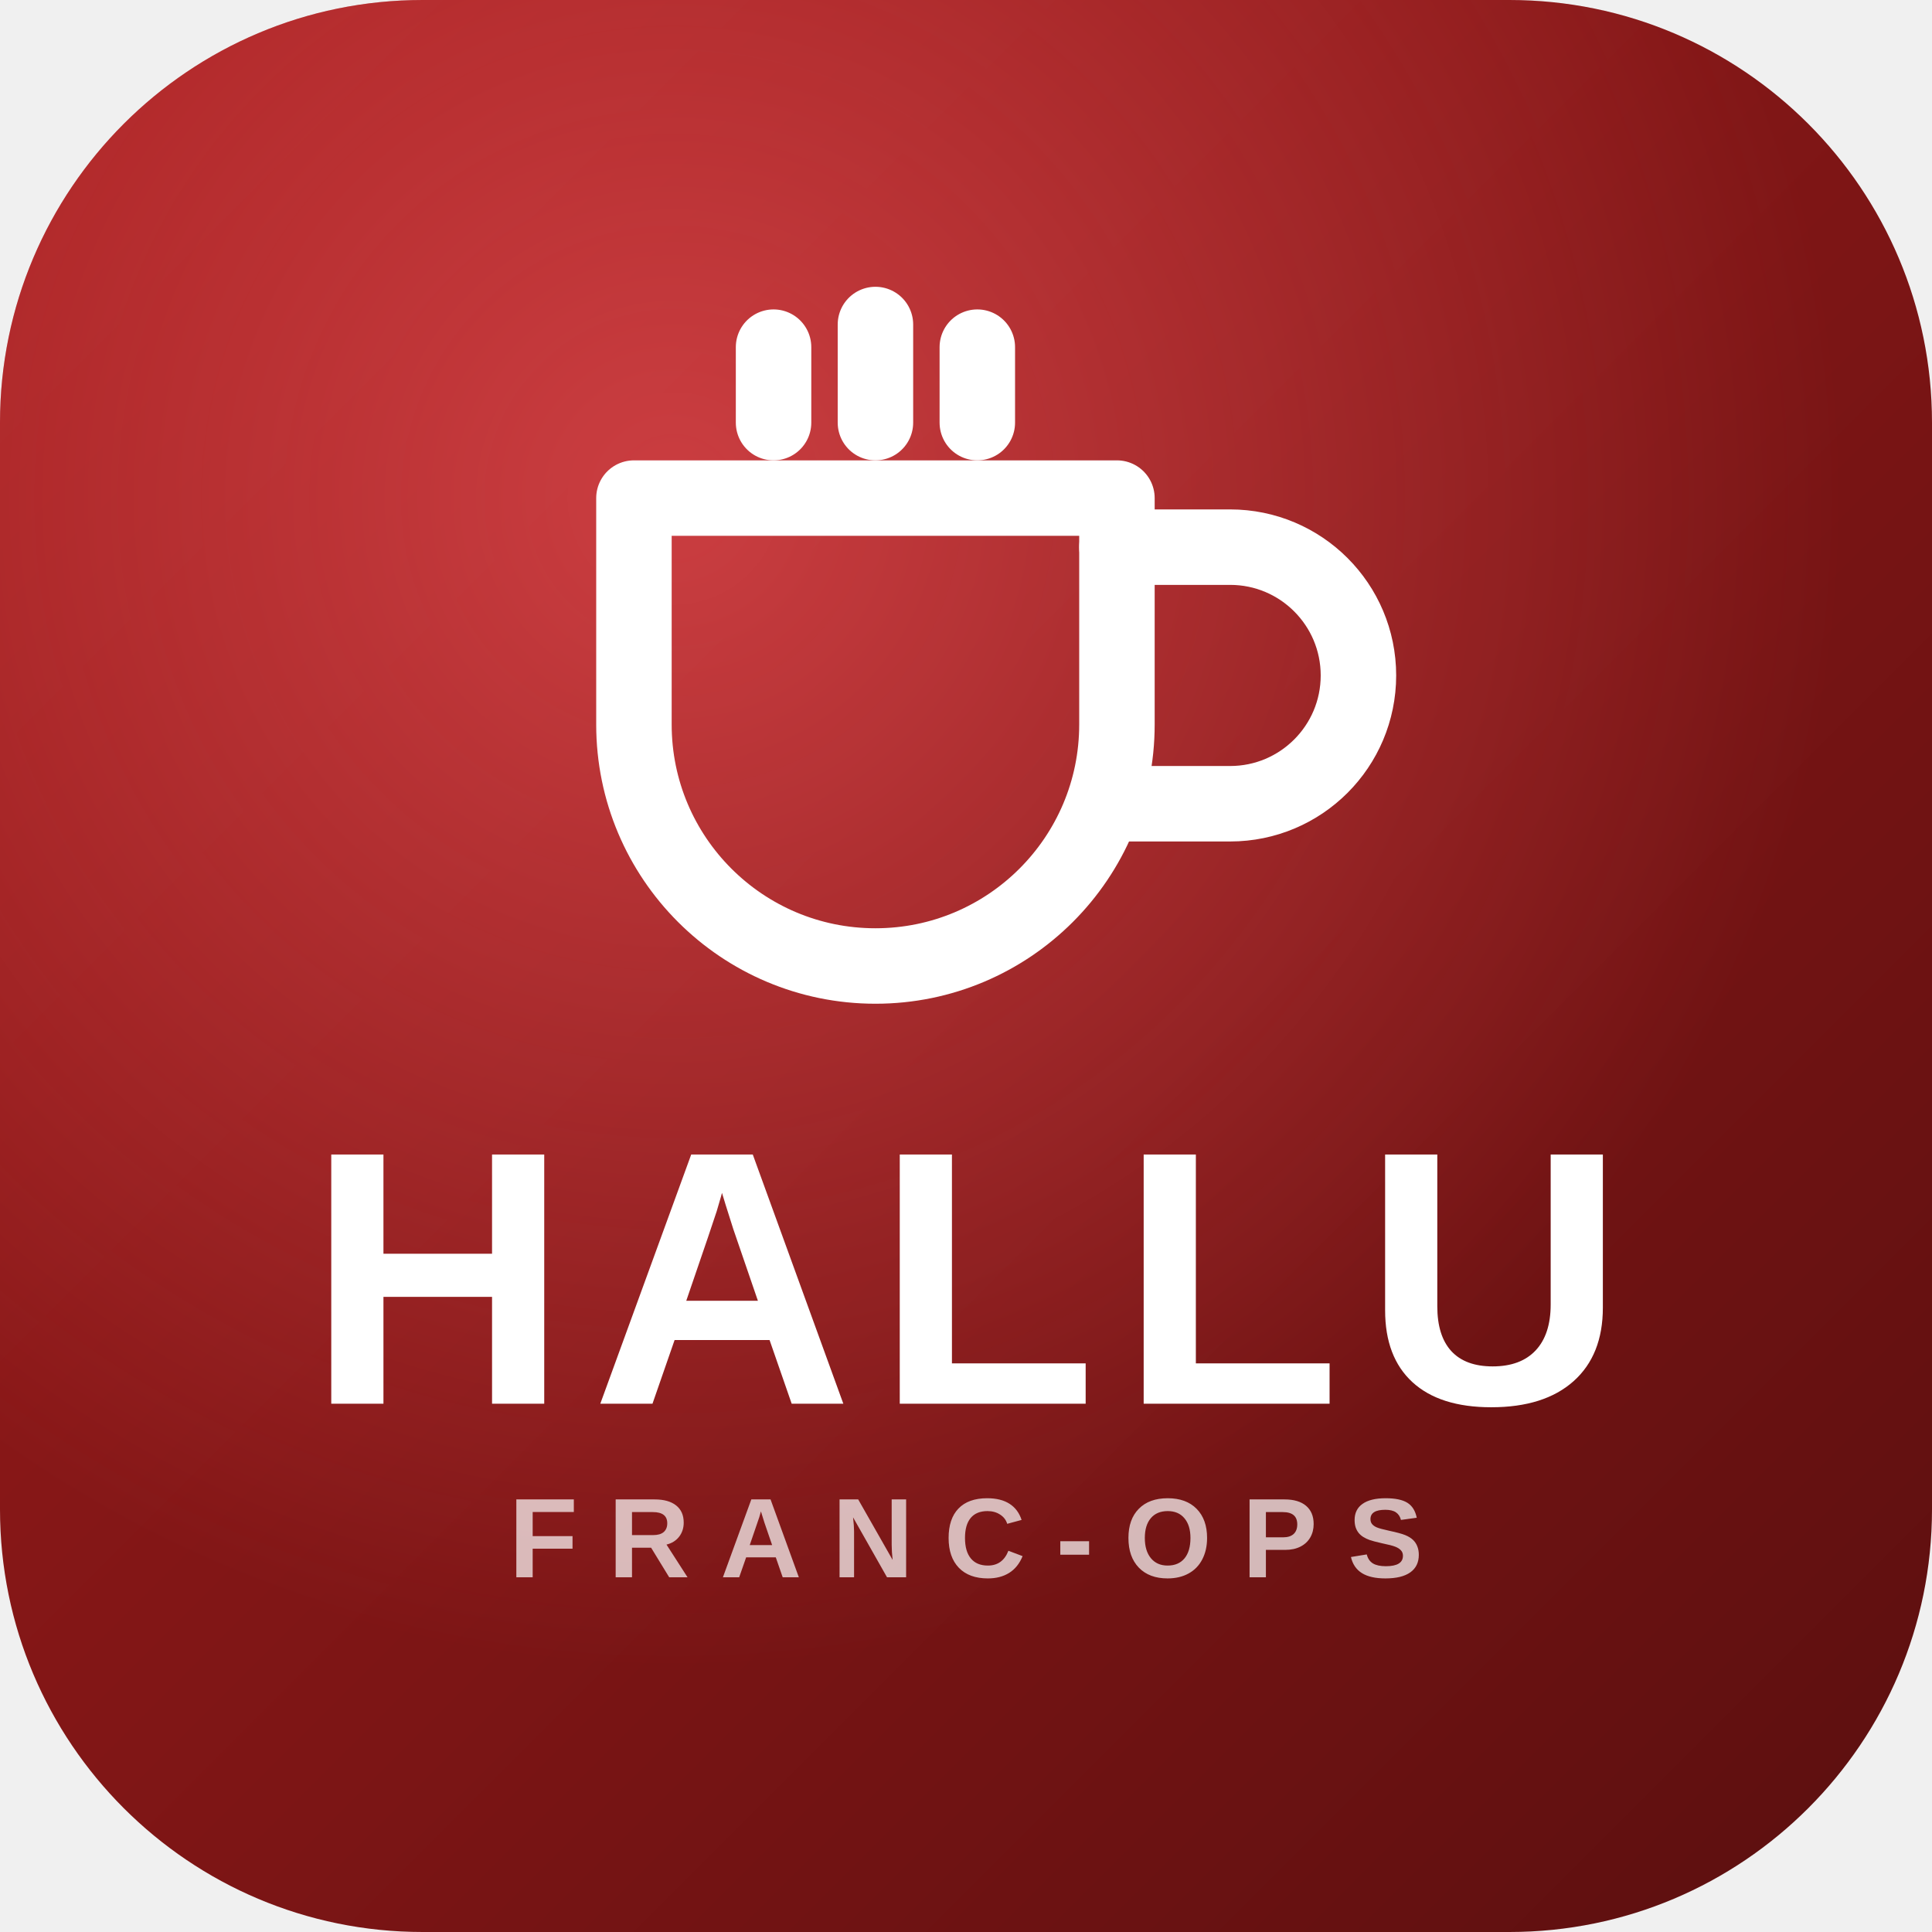
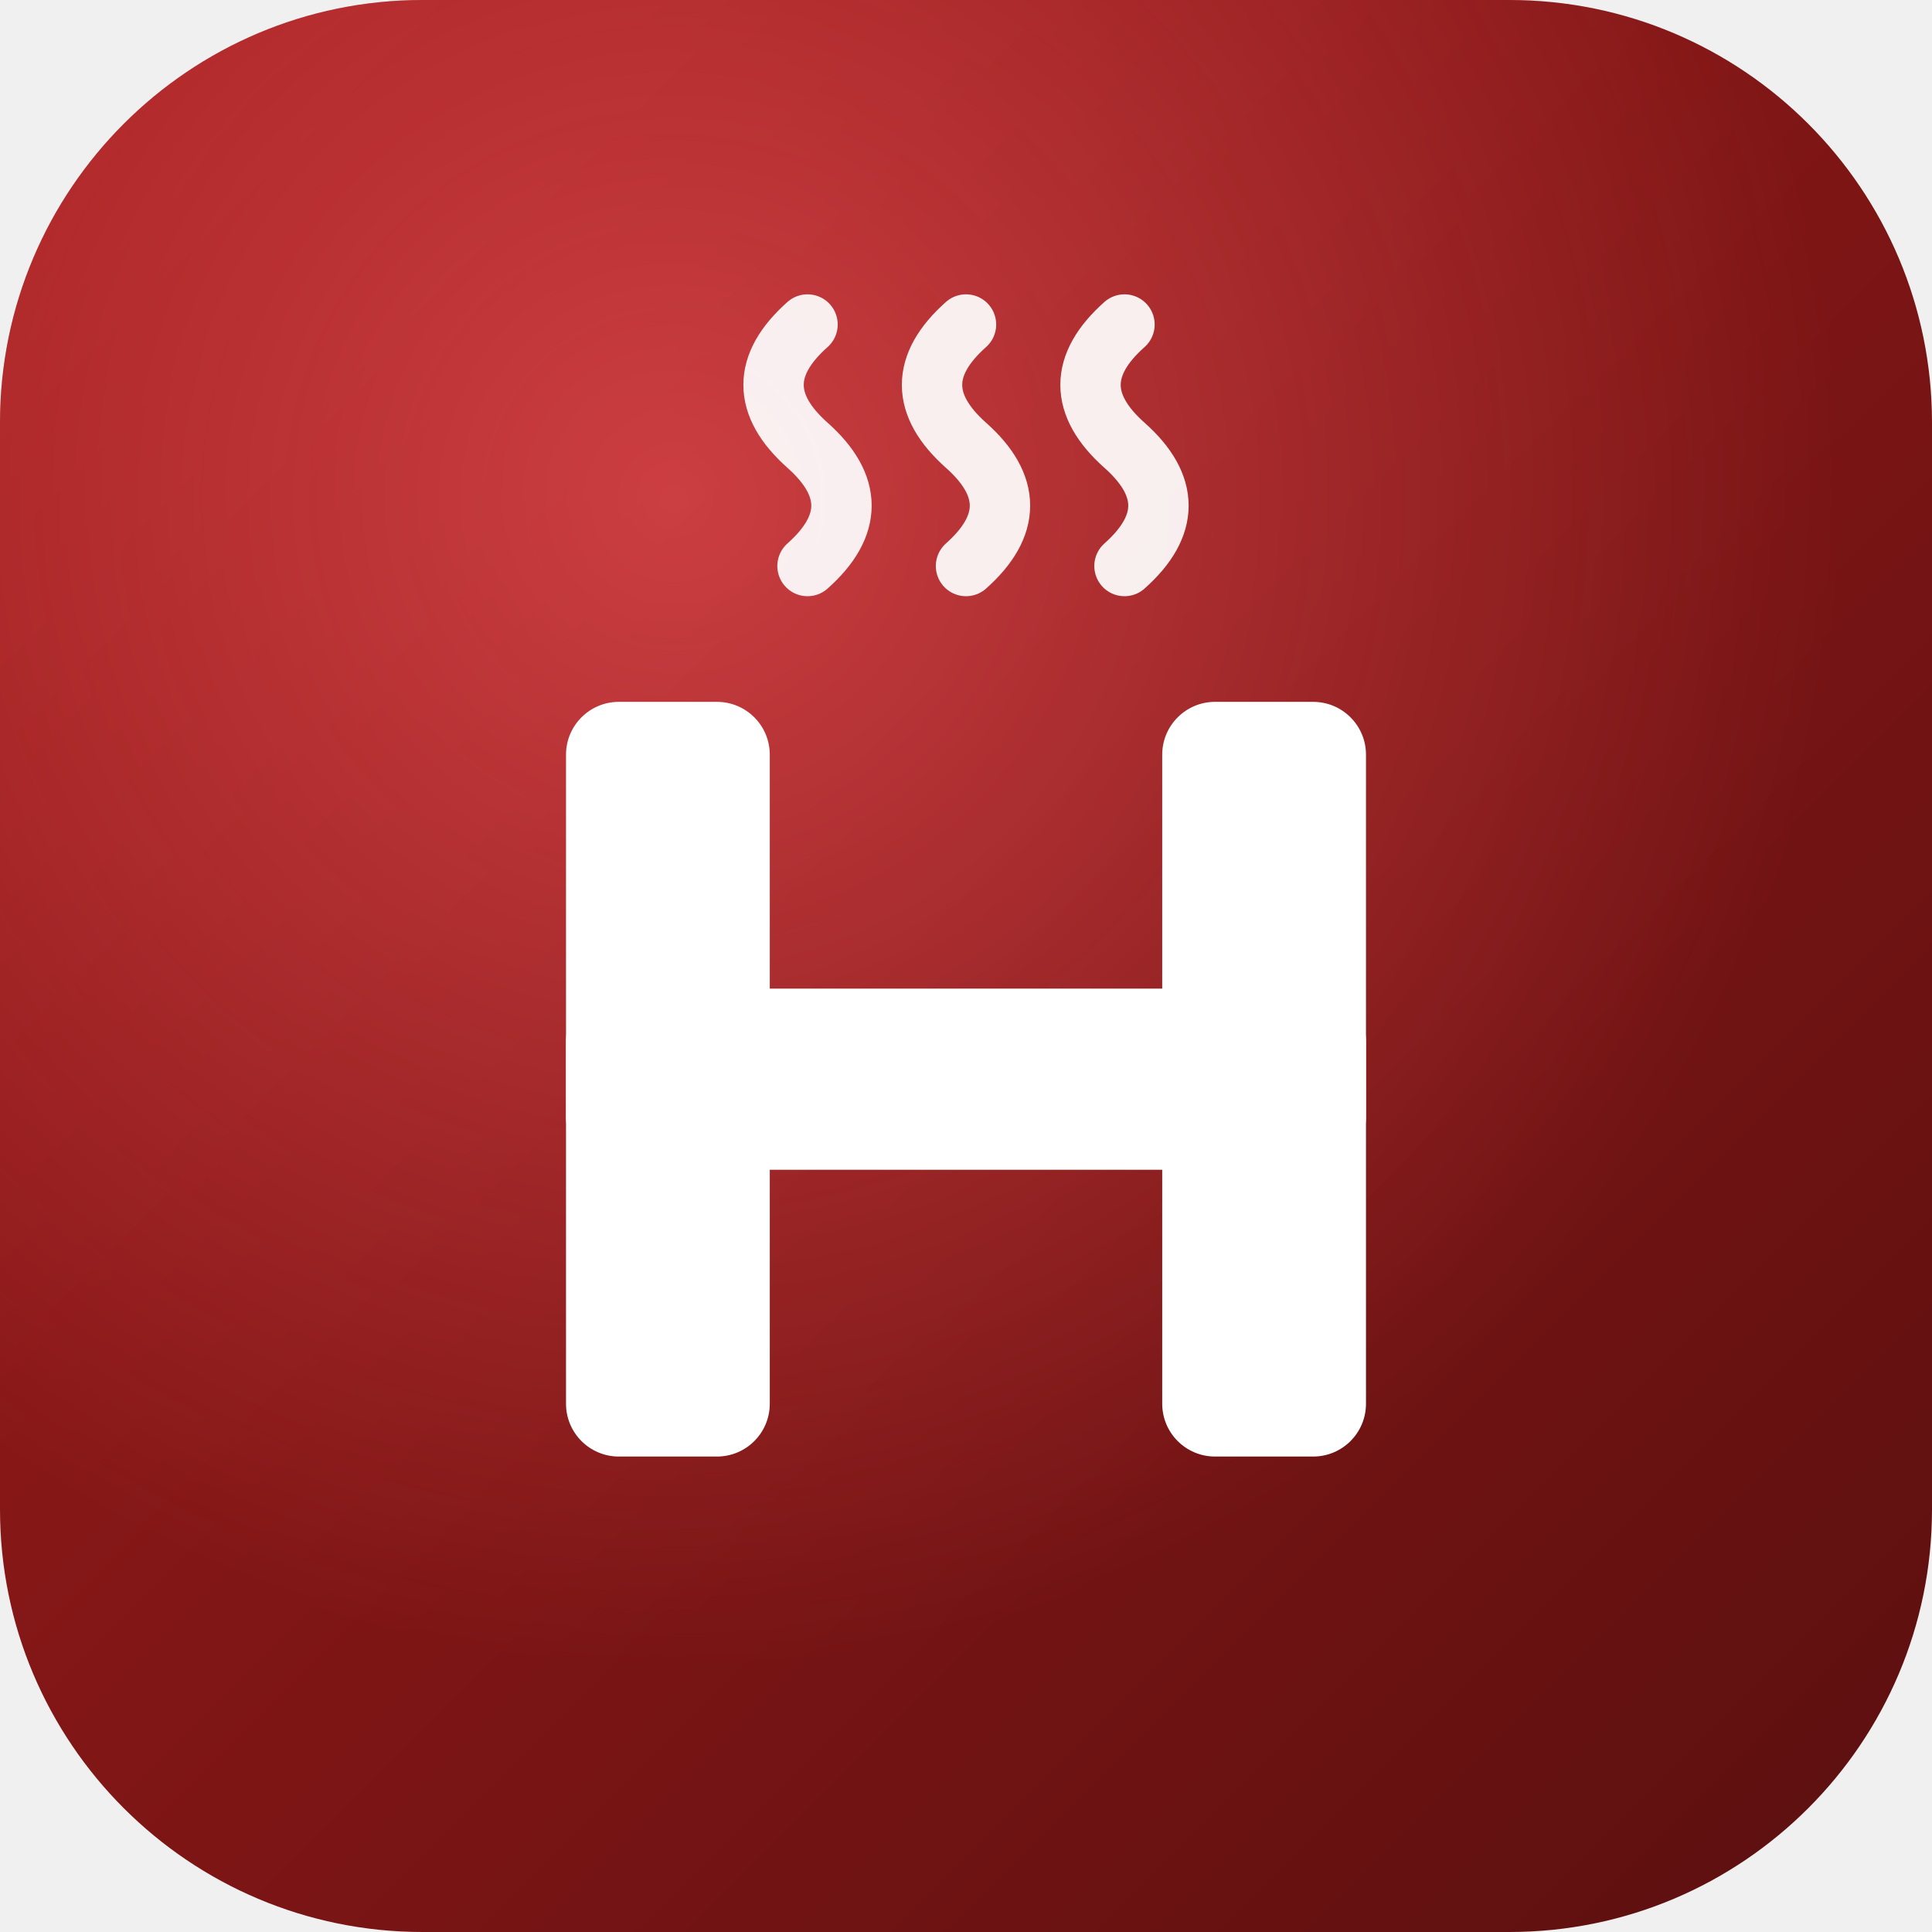
<svg xmlns="http://www.w3.org/2000/svg" viewBox="0 0 512 512">
  <defs>
    <linearGradient id="bg" x1="0" y1="0" x2="1" y2="1">
      <stop offset="0" stop-color="#a01c1c" />
      <stop offset="0.55" stop-color="#7C1515" />
      <stop offset="1" stop-color="#5a0f0f" />
    </linearGradient>
    <radialGradient id="glow" cx="35%" cy="26%" r="60%">
      <stop offset="0" stop-color="#ff5d63" stop-opacity="0.55" />
      <stop offset="1" stop-color="#ff5d63" stop-opacity="0" />
    </radialGradient>
  </defs>
  <rect width="512" height="512" rx="112" fill="url(#bg)" />
  <rect width="512" height="512" rx="112" fill="url(#glow)" />
-   <g fill="none" stroke="#fff" stroke-width="20" stroke-linecap="round" stroke-linejoin="round">
-     <path d="M168 132h128v60a64 64 0 0 1-64 64h0a64 64 0 0 1-64-64z" />
-     <path d="M296 145h30a34 34 0 0 1 0 68h-30" />
-     <path d="M205 92v20M232 86v26M259 92v20" />
+   <g fill="none" stroke="#ffffff" stroke-width="16" stroke-linecap="round" stroke-linejoin="round" opacity="0.92">
+     <path d="M214 150 q18 -16 0 -32 q-18 -16 0 -32" />
+     <path d="M256 150 q18 -16 0 -32 q-18 -16 0 -32" />
+     <path d="M298 150 q18 -16 0 -32 q-18 -16 0 -32" />
  </g>
-   <text x="256" y="372" text-anchor="middle" font-family="Geist, system-ui, -apple-system, 'Segoe UI', Arial, sans-serif" font-size="96" font-weight="800" letter-spacing="6" fill="#fff">HALLU</text>
-   <text x="256" y="418" text-anchor="middle" font-family="Geist, system-ui, -apple-system, 'Segoe UI', Arial, sans-serif" font-size="30" font-weight="600" letter-spacing="8" fill="#ffffff" fill-opacity="0.7">FRANC-OPS</text>
+   <g fill="#ffffff">
+     <rect x="150" y="186" width="54" height="200" rx="14" />
+     <rect x="308" y="186" width="54" height="200" rx="14" />
+     <rect x="150" y="262" width="212" height="48" rx="14" />
+   </g>
</svg>
